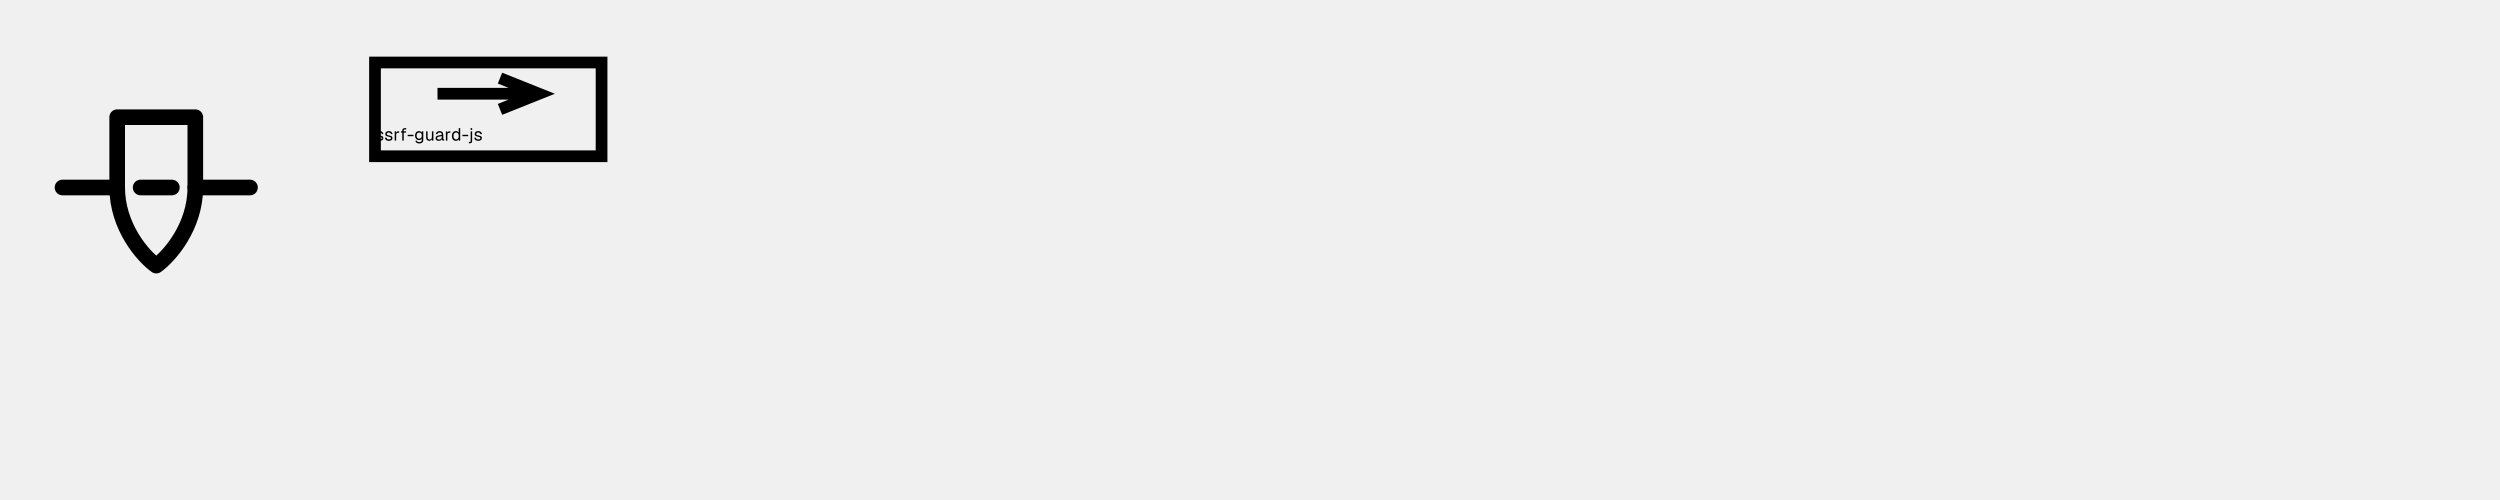
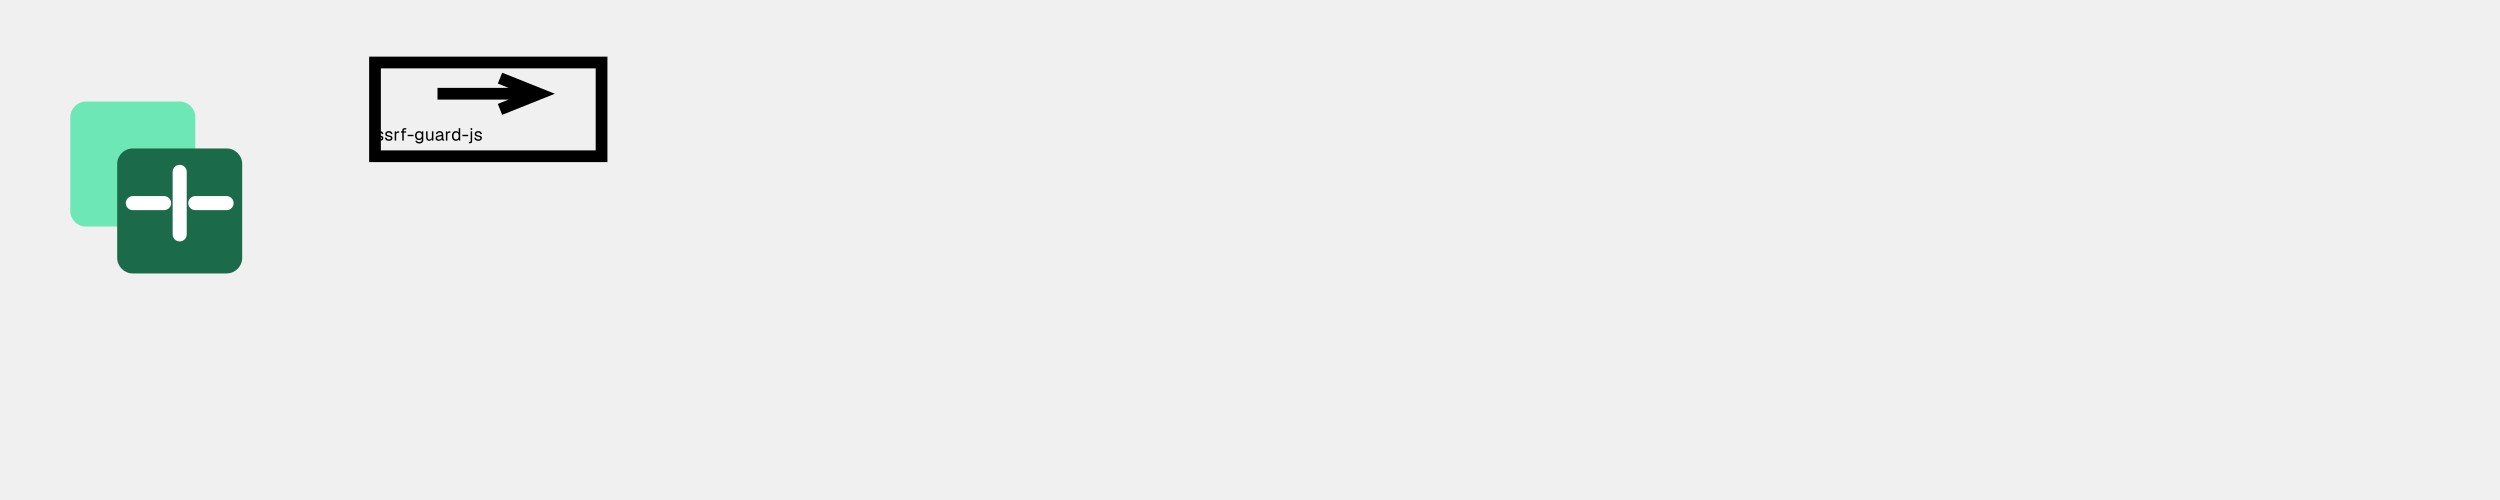
<svg xmlns="http://www.w3.org/2000/svg" viewBox="0 0 320 64" role="img" aria-label="ssrf-guard-js, JavaScript implementation" data-oss-lockup="O03">
-   <g transform="translate(4 8) scale(1)" fill="none" stroke="currentColor" stroke-width="2" stroke-linecap="round" stroke-linejoin="round">
-     <path d="M4 16H11" />
-     <path d="M21 16H28" />
-     <path d="M11 7H21V16C21 21 17.7 24.8 16 26C14.3 24.8 11 21 11 16Z" />
-     <path d="M14 16H18" />
+   <g transform="translate(4 8)">
+     <g data-layer="q-frame">
+       <rect x="5" y="5" width="16" height="16" rx="2" fill="#6EE7B7" />
+       <rect x="11" y="11" width="16" height="16" rx="2" fill="#1B6B4A" />
+     </g>
+     <g data-layer="product-route" fill="none" stroke="#FFFFFF" stroke-width="1.8" stroke-linecap="round" stroke-linejoin="round">
+       <path d="M13 18H17" />
+       <path d="M21 18H25" />
+       <path d="M19 14V22" />
+     </g>
  </g>
  <g transform="translate(48 18) scale(2.25)" fill="currentColor">
    <path d="M273 -12Q200 -12 150.5 11Q101 34 74.5 74.5Q48 115 44 167L132 173Q140 125 171.5 96.5Q203 68 273 68Q327 68 356.5 85.5Q386 103 386 142Q386 163 376.5 177Q367 191 339 201.5Q311 212 257 222Q183 236 141 257Q99 278 82 308Q65 338 65 380Q65 451 117.5 496.5Q170 542 266 542Q336 542 380.5 517.5Q425 493 448 454Q471 415 476 372L388 366Q386 391 373 413Q360 435 334 448.5Q308 462 264 462Q207 462 180 440Q153 418 153 384Q153 358 163.5 341.5Q174 325 200.5 314.5Q227 304 273 296Q351 283 395 263Q439 243 456.5 213.5Q474 184 474 142Q474 69 417.5 28.5Q361 -12 273 -12Z" transform="matrix(0.001 0 0 -0.001 0 0)" />
    <path d="M273 -12Q200 -12 150.5 11Q101 34 74.5 74.5Q48 115 44 167L132 173Q140 125 171.5 96.5Q203 68 273 68Q327 68 356.5 85.5Q386 103 386 142Q386 163 376.5 177Q367 191 339 201.5Q311 212 257 222Q183 236 141 257Q99 278 82 308Q65 338 65 380Q65 451 117.5 496.5Q170 542 266 542Q336 542 380.5 517.5Q425 493 448 454Q471 415 476 372L388 366Q386 391 373 413Q360 435 334 448.5Q308 462 264 462Q207 462 180 440Q153 418 153 384Q153 358 163.5 341.5Q174 325 200.5 314.5Q227 304 273 296Q351 283 395 263Q439 243 456.5 213.5Q474 184 474 142Q474 69 417.5 28.5Q361 -12 273 -12Z" transform="matrix(0.001 0 0 -0.001 0.52 0)" />
    <path d="M80 0L80 530L154 530L158 396L150 399Q160 467 193.5 498.5Q227 530 283 530L335 530L335 450L284 450Q244 450 217.5 435.5Q191 421 177.5 392.5Q164 364 164 320L164 0Z" transform="matrix(0.001 0 0 -0.001 1.04 0)" />
    <path d="M132 0L132 578Q132 637 166 673.5Q200 710 272 710L356 710L356 636L278 636Q247 636 231.5 619Q216 602 216 572L216 0ZM60 456L60 530L349 530L349 456Z" transform="matrix(0.001 0 0 -0.001 1.419 0)" />
    <path d="M44 252L44 331L375 331L375 252Z" transform="matrix(0.001 0 0 -0.001 1.814 0)" />
    <path d="M281 -162Q224 -162 178 -143Q132 -124 101 -89Q70 -54 59 -8L147 -2Q159 -39 189.5 -60.5Q220 -82 281 -82Q353 -82 391.5 -53Q430 -24 430 34L430 120Q411 78 369 53Q327 28 275 28Q208 28 155.5 61Q103 94 73.5 152Q44 210 44 285Q44 361 73 418.5Q102 476 153.5 509Q205 542 271 542Q327 542 371.5 516Q416 490 434 446L434 530L514 530L514 36Q514 -26 486 -70.5Q458 -115 406 -138.5Q354 -162 281 -162ZM279 108Q347 108 388 155.5Q429 203 430 285Q431 340 412.5 379.5Q394 419 359.5 440.5Q325 462 279 462Q209 462 170.5 414.5Q132 367 132 285Q132 203 171.5 155.5Q211 108 279 108Z" transform="matrix(0.001 0 0 -0.001 2.233 0)" />
    <path d="M254 -12Q175 -12 127.5 41.5Q80 95 80 189L80 530L164 530L164 212Q164 135 191.5 98.5Q219 62 276 62Q339 62 375 102.5Q411 143 411 214L411 530L495 530L495 0L415 0L415 131L428 124Q412 59 367 23.5Q322 -12 254 -12Z" transform="matrix(0.001 0 0 -0.001 2.827 0)" />
    <path d="M223 -12Q141 -12 92.5 26Q44 64 44 132Q44 200 84 239Q124 278 211 294L399 329Q399 396 367.5 429Q336 462 273 462Q218 462 186 437.5Q154 413 142 367L53 374Q68 449 125.5 495.5Q183 542 273 542Q375 542 429 484.5Q483 427 483 326L483 107Q483 89 489.5 81.5Q496 74 511 74L532 74L532 0Q528 -1 519 -1.5Q510 -2 500 -2Q464 -2 441.5 9.5Q419 21 409 45.5Q399 70 399 110L409 108Q402 74 375 46.5Q348 19 308 3.5Q268 -12 223 -12ZM231 62Q284 62 321.5 82.5Q359 103 379 138.5Q399 174 399 218L399 256L227 224Q173 214 152.5 193.5Q132 173 132 140Q132 103 158.5 82.5Q185 62 231 62Z" transform="matrix(0.001 0 0 -0.001 3.402 0)" />
    <path d="M80 0L80 530L154 530L158 396L150 399Q160 467 193.5 498.5Q227 530 283 530L335 530L335 450L284 450Q244 450 217.5 435.5Q191 421 177.5 392.5Q164 364 164 320L164 0Z" transform="matrix(0.001 0 0 -0.001 3.953 0)" />
    <path d="M268 -12Q199 -12 148.5 22Q98 56 71 118Q44 180 44 265Q44 350 71 412Q98 474 148.5 508Q199 542 268 542Q321 542 365 519.5Q409 497 431 456L431 710L515 710L515 0L439 0L436 80Q414 37 369 12.5Q324 -12 268 -12ZM285 68Q332 68 364.5 92Q397 116 414 160.5Q431 205 431 265Q431 327 414 371Q397 415 364.5 438.5Q332 462 285 462Q215 462 173.5 409.5Q132 357 132 265Q132 174 173.5 121Q215 68 285 68Z" transform="matrix(0.001 0 0 -0.001 4.332 0)" />
    <path d="M44 252L44 331L375 331L375 252Z" transform="matrix(0.001 0 0 -0.001 4.927 0)" />
    <path d="M-5 -150L-5 -76L38 -76Q64 -76 80 -63.5Q96 -51 96 -18L96 530L180 530L180 -22Q180 -92 149 -121Q118 -150 46 -150ZM94 613L94 711L182 711L182 613Z" transform="matrix(0.001 0 0 -0.001 5.346 0)" />
    <path d="M273 -12Q200 -12 150.5 11Q101 34 74.5 74.5Q48 115 44 167L132 173Q140 125 171.5 96.5Q203 68 273 68Q327 68 356.5 85.5Q386 103 386 142Q386 163 376.5 177Q367 191 339 201.5Q311 212 257 222Q183 236 141 257Q99 278 82 308Q65 338 65 380Q65 451 117.5 496.5Q170 542 266 542Q336 542 380.5 517.5Q425 493 448 454Q471 415 476 372L388 366Q386 391 373 413Q360 435 334 448.5Q308 462 264 462Q207 462 180 440Q153 418 153 384Q153 358 163.5 341.5Q174 325 200.5 314.5Q227 304 273 296Q351 283 395 263Q439 243 456.5 213.5Q474 184 474 142Q474 69 417.5 28.5Q361 -12 273 -12Z" transform="matrix(0.001 0 0 -0.001 5.606 0)" />
  </g>
  <g data-runtime-layer="neutral" data-runtime-label="JavaScript implementation" aria-label="JavaScript implementation">
    <path d="M48 8H77V20H48Z" fill="none" stroke="currentColor" stroke-width="1.5" />
    <path d="M56 12H69M64 10L69 12L64 14" fill="none" stroke="currentColor" stroke-width="1.5" />
  </g>
</svg>
